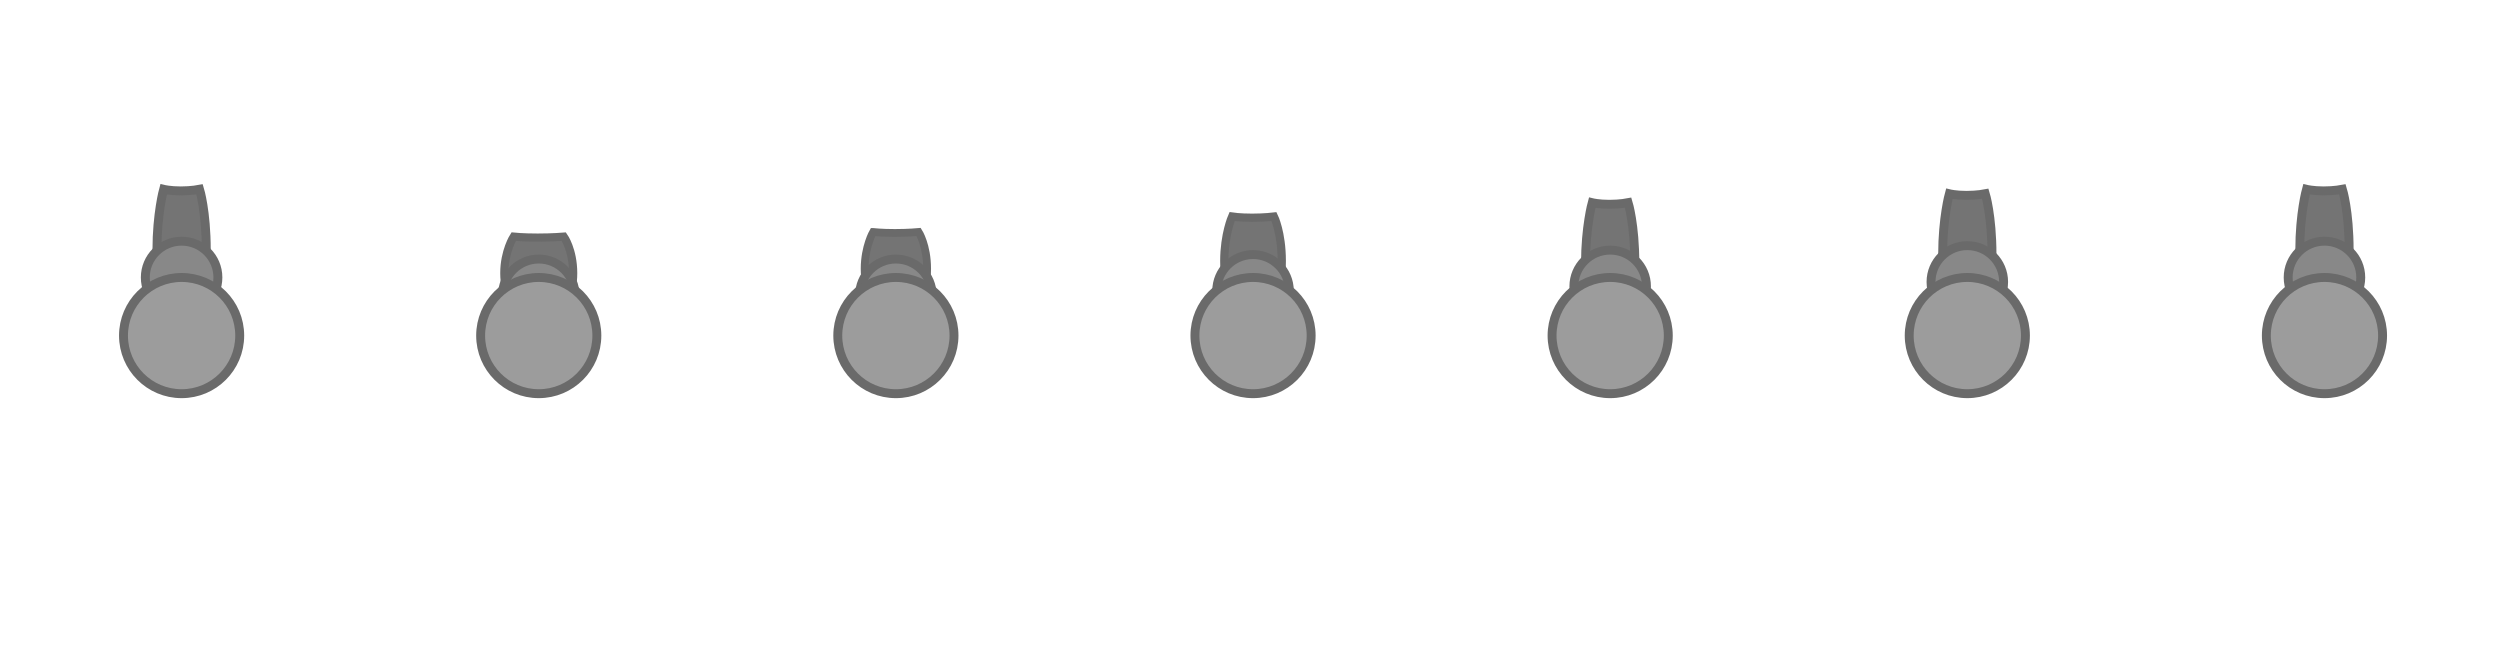
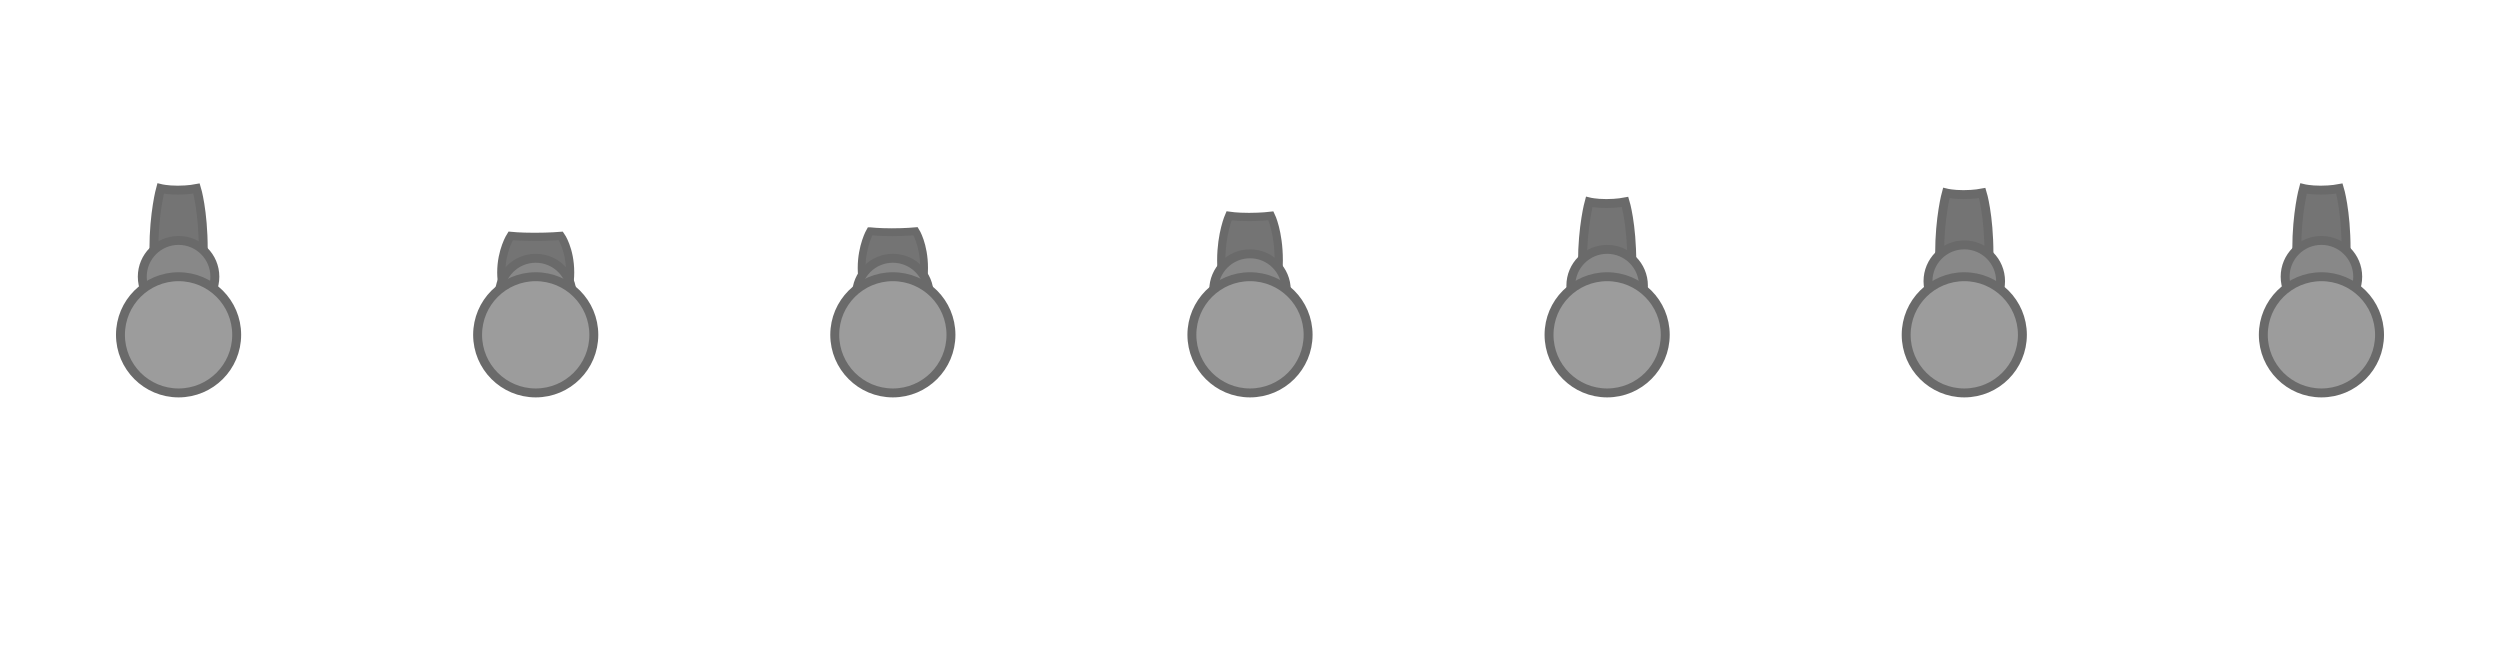
<svg xmlns="http://www.w3.org/2000/svg" width="1120" height="300" viewBox="0 0 1120 300" id="svg4188" version="1.1">
  <defs id="defs4190">
    <clipPath clipPathUnits="userSpaceOnUse" id="clipPath4773">
      <path style="display:inline;fill:#104588;fill-opacity:0.46;fill-rule:nonzero;stroke:none;stroke-width:5.271;stroke-miterlimit:4;stroke-dasharray:none;stroke-opacity:1" d="m 116.831,0.877 c 57.162,35.842 38.343,112.927 13.422,128.023 -43.459,26.327 -42.154,14.48 -110.161,0.763 0,0 -11.414,-12.454 14.636,-4.959 C 124.23,150.458 148.985,65.22 116.831,0.877 Z" id="path4775" clip-path="none" />
    </clipPath>
  </defs>
  <g id="layer2" transform="translate(0,-300)" style="display:none">
    <rect style="fill:#4c4c4c;fill-opacity:0.5;fill-rule:nonzero;stroke:none;stroke-width:5.112;stroke-miterlimit:4;stroke-dasharray:none;stroke-opacity:1" id="rect5317" width="160" height="300" x="0" y="300" />
    <rect y="300" x="160" height="300" width="160" id="rect6150" style="fill:#4c4c4c;fill-opacity:0.5;fill-rule:nonzero;stroke:none;stroke-width:5.112;stroke-miterlimit:4;stroke-dasharray:none;stroke-opacity:1" />
    <rect style="fill:#4c4c4c;fill-opacity:0.5;fill-rule:nonzero;stroke:none;stroke-width:5.112;stroke-miterlimit:4;stroke-dasharray:none;stroke-opacity:1" id="rect6152" width="160" height="300" x="320" y="300" />
    <rect y="300" x="480" height="300" width="160" id="rect6154" style="fill:#4c4c4c;fill-opacity:0.5;fill-rule:nonzero;stroke:none;stroke-width:5.112;stroke-miterlimit:4;stroke-dasharray:none;stroke-opacity:1" />
    <rect style="fill:#4c4c4c;fill-opacity:0.5;fill-rule:nonzero;stroke:none;stroke-width:5.112;stroke-miterlimit:4;stroke-dasharray:none;stroke-opacity:1" id="rect6156" width="160" height="300" x="640" y="300" />
    <rect y="300" x="960" height="300" width="160" id="rect6300" style="fill:#4c4c4c;fill-opacity:0.5;fill-rule:nonzero;stroke:none;stroke-width:5.112;stroke-miterlimit:4;stroke-dasharray:none;stroke-opacity:1" />
    <rect y="300" x="800" height="300" width="160" id="rect6322" style="fill:#4c4c4c;fill-opacity:0.5;fill-rule:nonzero;stroke:none;stroke-width:5.112;stroke-miterlimit:4;stroke-dasharray:none;stroke-opacity:1" />
  </g>
  <g id="layer3" style="display:none">
    <g transform="translate(1.049103,70.64725)" style="display:inline" id="g6061">
      <path mask="none" id="path4978" d="m 293.661,306.784 -43.75,18.123 -18.121,43.748 11.936,9.276 -11.936,9.343 18.121,43.75 43.75,18.121 9.275,-13.936 9.342,13.936 43.75,-18.121 18.121,-43.75 -13.936,-9.343 13.936,-9.276 -18.121,-43.748 -43.75,-18.123 -9.342,11.936 z" style="display:inline;fill:#881210;fill-opacity:1;fill-rule:nonzero;stroke:#991313;stroke-width:4;stroke-miterlimit:4;stroke-dasharray:none;stroke-opacity:1" transform="translate(-222.9699,-297.9647)" />
      <circle r="62.709" cy="377.317" cx="301.921" id="circle4964" style="display:inline;fill:#760e0e;fill-opacity:1;fill-rule:nonzero;stroke:none;stroke-width:3.5;stroke-miterlimit:4;stroke-dasharray:none;stroke-opacity:1" transform="translate(-222.9699,-297.9647)" />
      <path style="display:inline;fill:#e62d2a;fill-opacity:1;fill-rule:nonzero;stroke:#991313;stroke-width:4;stroke-miterlimit:4;stroke-dasharray:none;stroke-opacity:1" d="m 293.661,306.784 -43.75,18.123 -18.121,43.748 61.871,0 0,-61.871 z m 18.617,0 0,61.871 61.871,0 -18.121,-43.748 -43.75,-18.123 z m -80.488,80.49 18.121,43.75 43.75,18.121 0,-61.871 -61.871,0 z m 80.488,0 0,61.871 43.75,-18.121 18.121,-43.75 -61.871,0 z" id="path4966" mask="none" transform="translate(-222.9699,-297.9647)" />
      <path clip-path="url(#clipPath4773)" mask="none" id="path5856" d="m 70.691,-2.833 -43.75,18.123 -18.121,43.748 61.871,0 0,-61.871 z m 18.617,0 0,61.871 61.871,0 L 133.059,15.29 89.309,-2.833 Z M 8.82,77.657 26.941,121.407 l 43.75,18.121 0,-61.871 -61.871,0 z m 80.488,0 0,61.871 43.75,-18.121 18.121,-43.75 -61.871,0 z" style="display:inline;fill:#760e0e;fill-opacity:0.415;fill-rule:nonzero;stroke:none;stroke-width:4;stroke-miterlimit:4;stroke-dasharray:none;stroke-opacity:1" transform="translate(0,11.65222)" />
      <path mask="none" id="path4519" d="m 70.691,8.819 -43.75,18.123 -18.121,43.748 61.871,0 0,-61.871 z m 18.617,0 0,61.871 61.871,0 -18.121,-43.748 -43.75,-18.123 z m -80.488,80.49 18.121,43.75 43.75,18.121 0,-61.871 -61.871,0 z m 80.488,0 0,61.871 43.75,-18.121 18.121,-43.75 -61.871,0 z" style="display:inline;fill:none;fill-opacity:1;fill-rule:nonzero;stroke:#991313;stroke-width:4;stroke-miterlimit:4;stroke-dasharray:none;stroke-opacity:1" />
      <circle style="display:inline;fill:#e62d2a;fill-opacity:1;fill-rule:nonzero;stroke:#991313;stroke-width:5.325;stroke-miterlimit:4;stroke-dasharray:none;stroke-opacity:1" id="circle4968" cx="303.279" cy="377.656" r="34.656" transform="translate(-222.9699,-297.9647)" />
    </g>
    <g id="g6161" style="display:inline" transform="translate(161.0491,70.64725)">
      <path transform="translate(-222.9699,-297.9647)" style="display:inline;fill:#881210;fill-opacity:1;fill-rule:nonzero;stroke:#991313;stroke-width:4;stroke-miterlimit:4;stroke-dasharray:none;stroke-opacity:1" d="m 293.661,306.784 -43.75,18.123 -18.121,43.748 11.936,9.276 -11.936,9.343 18.121,43.75 43.75,18.121 9.275,-13.936 9.342,13.936 43.75,-18.121 18.121,-43.75 -13.936,-9.343 13.936,-9.276 -18.121,-43.748 -43.75,-18.123 -9.342,11.936 z" id="path6163" mask="none" />
      <circle transform="translate(-222.9699,-297.9647)" style="display:inline;fill:#760e0e;fill-opacity:1;fill-rule:nonzero;stroke:none;stroke-width:3.5;stroke-miterlimit:4;stroke-dasharray:none;stroke-opacity:1" id="circle6165" cx="301.921" cy="377.317" r="62.709" />
      <path transform="translate(-222.9699,-297.9647)" mask="none" id="path6167" d="m 293.661,306.784 -43.75,18.123 -18.121,43.748 61.871,0 0,-61.871 z m 18.617,0 0,61.871 61.871,0 -18.121,-43.748 -43.75,-18.123 z m -80.488,80.49 18.121,43.75 43.75,18.121 0,-61.871 -61.871,0 z m 80.488,0 0,61.871 43.75,-18.121 18.121,-43.75 -61.871,0 z" style="display:inline;fill:#e62d2a;fill-opacity:1;fill-rule:nonzero;stroke:#991313;stroke-width:4;stroke-miterlimit:4;stroke-dasharray:none;stroke-opacity:1" />
      <path transform="translate(0,11.65222)" style="display:inline;fill:#760e0e;fill-opacity:0.415;fill-rule:nonzero;stroke:none;stroke-width:4;stroke-miterlimit:4;stroke-dasharray:none;stroke-opacity:1" d="m 70.691,-2.833 -43.75,18.123 -18.121,43.748 61.871,0 0,-61.871 z m 18.617,0 0,61.871 61.871,0 L 133.059,15.29 89.309,-2.833 Z M 8.82,77.657 26.941,121.407 l 43.75,18.121 0,-61.871 -61.871,0 z m 80.488,0 0,61.871 43.75,-18.121 18.121,-43.75 -61.871,0 z" id="path6169" mask="none" clip-path="url(#clipPath4773)" />
      <path style="display:inline;fill:none;fill-opacity:1;fill-rule:nonzero;stroke:#991313;stroke-width:4;stroke-miterlimit:4;stroke-dasharray:none;stroke-opacity:1" d="m 70.691,8.819 -43.75,18.123 -18.121,43.748 61.871,0 0,-61.871 z m 18.617,0 0,61.871 61.871,0 -18.121,-43.748 -43.75,-18.123 z m -80.488,80.49 18.121,43.75 43.75,18.121 0,-61.871 -61.871,0 z m 80.488,0 0,61.871 43.75,-18.121 18.121,-43.75 -61.871,0 z" id="path6171" mask="none" />
      <circle transform="translate(-222.9699,-297.9647)" r="34.656" cy="377.656" cx="303.279" id="circle6173" style="display:inline;fill:#e62d2a;fill-opacity:1;fill-rule:nonzero;stroke:#991313;stroke-width:5.325;stroke-miterlimit:4;stroke-dasharray:none;stroke-opacity:1" />
    </g>
    <g transform="translate(481.0491,70.64725)" style="display:inline" id="g6175">
      <path mask="none" id="path6177" d="m 293.661,306.784 -43.75,18.123 -18.121,43.748 11.936,9.276 -11.936,9.343 18.121,43.75 43.75,18.121 9.275,-13.936 9.342,13.936 43.75,-18.121 18.121,-43.75 -13.936,-9.343 13.936,-9.276 -18.121,-43.748 -43.75,-18.123 -9.342,11.936 z" style="display:inline;fill:#881210;fill-opacity:1;fill-rule:nonzero;stroke:#991313;stroke-width:4;stroke-miterlimit:4;stroke-dasharray:none;stroke-opacity:1" transform="translate(-222.9699,-297.9647)" />
      <circle r="62.709" cy="377.317" cx="301.921" id="circle6179" style="display:inline;fill:#760e0e;fill-opacity:1;fill-rule:nonzero;stroke:none;stroke-width:3.5;stroke-miterlimit:4;stroke-dasharray:none;stroke-opacity:1" transform="translate(-222.9699,-297.9647)" />
      <path style="display:inline;fill:#e62d2a;fill-opacity:1;fill-rule:nonzero;stroke:#991313;stroke-width:4;stroke-miterlimit:4;stroke-dasharray:none;stroke-opacity:1" d="m 293.661,306.784 -43.75,18.123 -18.121,43.748 61.871,0 0,-61.871 z m 18.617,0 0,61.871 61.871,0 -18.121,-43.748 -43.75,-18.123 z m -80.488,80.49 18.121,43.75 43.75,18.121 0,-61.871 -61.871,0 z m 80.488,0 0,61.871 43.75,-18.121 18.121,-43.75 -61.871,0 z" id="path6181" mask="none" transform="translate(-222.9699,-297.9647)" />
      <path clip-path="url(#clipPath4773)" mask="none" id="path6183" d="m 70.691,-2.833 -43.75,18.123 -18.121,43.748 61.871,0 0,-61.871 z m 18.617,0 0,61.871 61.871,0 L 133.059,15.29 89.309,-2.833 Z M 8.82,77.657 26.941,121.407 l 43.75,18.121 0,-61.871 -61.871,0 z m 80.488,0 0,61.871 43.75,-18.121 18.121,-43.75 -61.871,0 z" style="display:inline;fill:#760e0e;fill-opacity:0.415;fill-rule:nonzero;stroke:none;stroke-width:4;stroke-miterlimit:4;stroke-dasharray:none;stroke-opacity:1" transform="translate(0,11.65222)" />
      <path mask="none" id="path6185" d="m 70.691,8.819 -43.75,18.123 -18.121,43.748 61.871,0 0,-61.871 z m 18.617,0 0,61.871 61.871,0 -18.121,-43.748 -43.75,-18.123 z m -80.488,80.49 18.121,43.75 43.75,18.121 0,-61.871 -61.871,0 z m 80.488,0 0,61.871 43.75,-18.121 18.121,-43.75 -61.871,0 z" style="display:inline;fill:none;fill-opacity:1;fill-rule:nonzero;stroke:#991313;stroke-width:4;stroke-miterlimit:4;stroke-dasharray:none;stroke-opacity:1" />
      <circle style="display:inline;fill:#e62d2a;fill-opacity:1;fill-rule:nonzero;stroke:#991313;stroke-width:5.325;stroke-miterlimit:4;stroke-dasharray:none;stroke-opacity:1" id="circle6187" cx="303.279" cy="377.656" r="34.656" transform="translate(-222.9699,-297.9647)" />
    </g>
    <g id="g6189" style="display:inline" transform="translate(641.0491,70.64725)">
      <path transform="translate(-222.9699,-297.9647)" style="display:inline;fill:#881210;fill-opacity:1;fill-rule:nonzero;stroke:#991313;stroke-width:4;stroke-miterlimit:4;stroke-dasharray:none;stroke-opacity:1" d="m 293.661,306.784 -43.75,18.123 -18.121,43.748 11.936,9.276 -11.936,9.343 18.121,43.75 43.75,18.121 9.275,-13.936 9.342,13.936 43.75,-18.121 18.121,-43.75 -13.936,-9.343 13.936,-9.276 -18.121,-43.748 -43.75,-18.123 -9.342,11.936 z" id="path6191" mask="none" />
      <circle transform="translate(-222.9699,-297.9647)" style="display:inline;fill:#760e0e;fill-opacity:1;fill-rule:nonzero;stroke:none;stroke-width:3.5;stroke-miterlimit:4;stroke-dasharray:none;stroke-opacity:1" id="circle6193" cx="301.921" cy="377.317" r="62.709" />
      <path transform="translate(-222.9699,-297.9647)" mask="none" id="path6195" d="m 293.661,306.784 -43.75,18.123 -18.121,43.748 61.871,0 0,-61.871 z m 18.617,0 0,61.871 61.871,0 -18.121,-43.748 -43.75,-18.123 z m -80.488,80.49 18.121,43.75 43.75,18.121 0,-61.871 -61.871,0 z m 80.488,0 0,61.871 43.75,-18.121 18.121,-43.75 -61.871,0 z" style="display:inline;fill:#e62d2a;fill-opacity:1;fill-rule:nonzero;stroke:#991313;stroke-width:4;stroke-miterlimit:4;stroke-dasharray:none;stroke-opacity:1" />
      <path transform="translate(0,11.65222)" style="display:inline;fill:#760e0e;fill-opacity:0.415;fill-rule:nonzero;stroke:none;stroke-width:4;stroke-miterlimit:4;stroke-dasharray:none;stroke-opacity:1" d="m 70.691,-2.833 -43.75,18.123 -18.121,43.748 61.871,0 0,-61.871 z m 18.617,0 0,61.871 61.871,0 L 133.059,15.29 89.309,-2.833 Z M 8.82,77.657 26.941,121.407 l 43.75,18.121 0,-61.871 -61.871,0 z m 80.488,0 0,61.871 43.75,-18.121 18.121,-43.75 -61.871,0 z" id="path6197" mask="none" clip-path="url(#clipPath4773)" />
      <path style="display:inline;fill:none;fill-opacity:1;fill-rule:nonzero;stroke:#991313;stroke-width:4;stroke-miterlimit:4;stroke-dasharray:none;stroke-opacity:1" d="m 70.691,8.819 -43.75,18.123 -18.121,43.748 61.871,0 0,-61.871 z m 18.617,0 0,61.871 61.871,0 -18.121,-43.748 -43.75,-18.123 z m -80.488,80.49 18.121,43.75 43.75,18.121 0,-61.871 -61.871,0 z m 80.488,0 0,61.871 43.75,-18.121 18.121,-43.75 -61.871,0 z" id="path6199" mask="none" />
      <circle transform="translate(-222.9699,-297.9647)" r="34.656" cy="377.656" cx="303.279" id="circle6201" style="display:inline;fill:#e62d2a;fill-opacity:1;fill-rule:nonzero;stroke:#991313;stroke-width:5.325;stroke-miterlimit:4;stroke-dasharray:none;stroke-opacity:1" />
    </g>
    <g transform="translate(801.0491,70.64725)" style="display:inline" id="g6203">
      <path mask="none" id="path6205" d="m 293.661,306.784 -43.75,18.123 -18.121,43.748 11.936,9.276 -11.936,9.343 18.121,43.75 43.75,18.121 9.275,-13.936 9.342,13.936 43.75,-18.121 18.121,-43.75 -13.936,-9.343 13.936,-9.276 -18.121,-43.748 -43.75,-18.123 -9.342,11.936 z" style="display:inline;fill:#881210;fill-opacity:1;fill-rule:nonzero;stroke:#991313;stroke-width:4;stroke-miterlimit:4;stroke-dasharray:none;stroke-opacity:1" transform="translate(-222.9699,-297.9647)" />
      <circle r="62.709" cy="377.317" cx="301.921" id="circle6207" style="display:inline;fill:#760e0e;fill-opacity:1;fill-rule:nonzero;stroke:none;stroke-width:3.5;stroke-miterlimit:4;stroke-dasharray:none;stroke-opacity:1" transform="translate(-222.9699,-297.9647)" />
      <path style="display:inline;fill:#e62d2a;fill-opacity:1;fill-rule:nonzero;stroke:#991313;stroke-width:4;stroke-miterlimit:4;stroke-dasharray:none;stroke-opacity:1" d="m 293.661,306.784 -43.75,18.123 -18.121,43.748 61.871,0 0,-61.871 z m 18.617,0 0,61.871 61.871,0 -18.121,-43.748 -43.75,-18.123 z m -80.488,80.49 18.121,43.75 43.75,18.121 0,-61.871 -61.871,0 z m 80.488,0 0,61.871 43.75,-18.121 18.121,-43.75 -61.871,0 z" id="path6209" mask="none" transform="translate(-222.9699,-297.9647)" />
      <path clip-path="url(#clipPath4773)" mask="none" id="path6211" d="m 70.691,-2.833 -43.75,18.123 -18.121,43.748 61.871,0 0,-61.871 z m 18.617,0 0,61.871 61.871,0 L 133.059,15.29 89.309,-2.833 Z M 8.82,77.657 26.941,121.407 l 43.75,18.121 0,-61.871 -61.871,0 z m 80.488,0 0,61.871 43.75,-18.121 18.121,-43.75 -61.871,0 z" style="display:inline;fill:#760e0e;fill-opacity:0.415;fill-rule:nonzero;stroke:none;stroke-width:4;stroke-miterlimit:4;stroke-dasharray:none;stroke-opacity:1" transform="translate(0,11.65222)" />
      <path mask="none" id="path6213" d="m 70.691,8.819 -43.75,18.123 -18.121,43.748 61.871,0 0,-61.871 z m 18.617,0 0,61.871 61.871,0 -18.121,-43.748 -43.75,-18.123 z m -80.488,80.49 18.121,43.75 43.75,18.121 0,-61.871 -61.871,0 z m 80.488,0 0,61.871 43.75,-18.121 18.121,-43.75 -61.871,0 z" style="display:inline;fill:none;fill-opacity:1;fill-rule:nonzero;stroke:#991313;stroke-width:4;stroke-miterlimit:4;stroke-dasharray:none;stroke-opacity:1" />
      <circle style="display:inline;fill:#e62d2a;fill-opacity:1;fill-rule:nonzero;stroke:#991313;stroke-width:5.325;stroke-miterlimit:4;stroke-dasharray:none;stroke-opacity:1" id="circle6215" cx="303.279" cy="377.656" r="34.656" transform="translate(-222.9699,-297.9647)" />
    </g>
    <g transform="translate(321.0491,70.64725)" style="display:inline" id="g6253">
      <path mask="none" id="path6255" d="m 293.661,306.784 -43.75,18.123 -18.121,43.748 11.936,9.276 -11.936,9.343 18.121,43.75 43.75,18.121 9.275,-13.936 9.342,13.936 43.75,-18.121 18.121,-43.75 -13.936,-9.343 13.936,-9.276 -18.121,-43.748 -43.75,-18.123 -9.342,11.936 z" style="display:inline;fill:#881210;fill-opacity:1;fill-rule:nonzero;stroke:#991313;stroke-width:4;stroke-miterlimit:4;stroke-dasharray:none;stroke-opacity:1" transform="translate(-222.9699,-297.9647)" />
      <circle r="62.709" cy="377.317" cx="301.921" id="circle6257" style="display:inline;fill:#760e0e;fill-opacity:1;fill-rule:nonzero;stroke:none;stroke-width:3.5;stroke-miterlimit:4;stroke-dasharray:none;stroke-opacity:1" transform="translate(-222.9699,-297.9647)" />
      <path style="display:inline;fill:#e62d2a;fill-opacity:1;fill-rule:nonzero;stroke:#991313;stroke-width:4;stroke-miterlimit:4;stroke-dasharray:none;stroke-opacity:1" d="m 293.661,306.784 -43.75,18.123 -18.121,43.748 61.871,0 0,-61.871 z m 18.617,0 0,61.871 61.871,0 -18.121,-43.748 -43.75,-18.123 z m -80.488,80.49 18.121,43.75 43.75,18.121 0,-61.871 -61.871,0 z m 80.488,0 0,61.871 43.75,-18.121 18.121,-43.75 -61.871,0 z" id="path6259" mask="none" transform="translate(-222.9699,-297.9647)" />
      <path clip-path="url(#clipPath4773)" mask="none" id="path6261" d="m 70.691,-2.833 -43.75,18.123 -18.121,43.748 61.871,0 0,-61.871 z m 18.617,0 0,61.871 61.871,0 L 133.059,15.29 89.309,-2.833 Z M 8.82,77.657 26.941,121.407 l 43.75,18.121 0,-61.871 -61.871,0 z m 80.488,0 0,61.871 43.75,-18.121 18.121,-43.75 -61.871,0 z" style="display:inline;fill:#760e0e;fill-opacity:0.415;fill-rule:nonzero;stroke:none;stroke-width:4;stroke-miterlimit:4;stroke-dasharray:none;stroke-opacity:1" transform="translate(0,11.65222)" />
      <path mask="none" id="path6263" d="m 70.691,8.819 -43.75,18.123 -18.121,43.748 61.871,0 0,-61.871 z m 18.617,0 0,61.871 61.871,0 -18.121,-43.748 -43.75,-18.123 z m -80.488,80.49 18.121,43.75 43.75,18.121 0,-61.871 -61.871,0 z m 80.488,0 0,61.871 43.75,-18.121 18.121,-43.75 -61.871,0 z" style="display:inline;fill:none;fill-opacity:1;fill-rule:nonzero;stroke:#991313;stroke-width:4;stroke-miterlimit:4;stroke-dasharray:none;stroke-opacity:1" />
      <circle style="display:inline;fill:#e62d2a;fill-opacity:1;fill-rule:nonzero;stroke:#991313;stroke-width:5.325;stroke-miterlimit:4;stroke-dasharray:none;stroke-opacity:1" id="circle6265" cx="303.279" cy="377.656" r="34.656" transform="translate(-222.9699,-297.9647)" />
    </g>
    <g id="g6302" style="display:inline" transform="translate(961.0491,70.64725)">
      <path transform="translate(-222.9699,-297.9647)" style="display:inline;fill:#881210;fill-opacity:1;fill-rule:nonzero;stroke:#991313;stroke-width:4;stroke-miterlimit:4;stroke-dasharray:none;stroke-opacity:1" d="m 293.661,306.784 -43.75,18.123 -18.121,43.748 11.936,9.276 -11.936,9.343 18.121,43.75 43.75,18.121 9.275,-13.936 9.342,13.936 43.75,-18.121 18.121,-43.75 -13.936,-9.343 13.936,-9.276 -18.121,-43.748 -43.75,-18.123 -9.342,11.936 z" id="path6304" mask="none" />
      <circle transform="translate(-222.9699,-297.9647)" style="display:inline;fill:#760e0e;fill-opacity:1;fill-rule:nonzero;stroke:none;stroke-width:3.5;stroke-miterlimit:4;stroke-dasharray:none;stroke-opacity:1" id="circle6306" cx="301.921" cy="377.317" r="62.709" />
      <path transform="translate(-222.9699,-297.9647)" mask="none" id="path6308" d="m 293.661,306.784 -43.75,18.123 -18.121,43.748 61.871,0 0,-61.871 z m 18.617,0 0,61.871 61.871,0 -18.121,-43.748 -43.75,-18.123 z m -80.488,80.49 18.121,43.75 43.75,18.121 0,-61.871 -61.871,0 z m 80.488,0 0,61.871 43.75,-18.121 18.121,-43.75 -61.871,0 z" style="display:inline;fill:#e62d2a;fill-opacity:1;fill-rule:nonzero;stroke:#991313;stroke-width:4;stroke-miterlimit:4;stroke-dasharray:none;stroke-opacity:1" />
      <path transform="translate(0,11.65222)" style="display:inline;fill:#760e0e;fill-opacity:0.415;fill-rule:nonzero;stroke:none;stroke-width:4;stroke-miterlimit:4;stroke-dasharray:none;stroke-opacity:1" d="m 70.691,-2.833 -43.75,18.123 -18.121,43.748 61.871,0 0,-61.871 z m 18.617,0 0,61.871 61.871,0 L 133.059,15.29 89.309,-2.833 Z M 8.82,77.657 26.941,121.407 l 43.75,18.121 0,-61.871 -61.871,0 z m 80.488,0 0,61.871 43.75,-18.121 18.121,-43.75 -61.871,0 z" id="path6310" mask="none" clip-path="url(#clipPath4773)" />
      <path style="display:inline;fill:none;fill-opacity:1;fill-rule:nonzero;stroke:#991313;stroke-width:4;stroke-miterlimit:4;stroke-dasharray:none;stroke-opacity:1" d="m 70.691,8.819 -43.75,18.123 -18.121,43.748 61.871,0 0,-61.871 z m 18.617,0 0,61.871 61.871,0 -18.121,-43.748 -43.75,-18.123 z m -80.488,80.49 18.121,43.75 43.75,18.121 0,-61.871 -61.871,0 z m 80.488,0 0,61.871 43.75,-18.121 18.121,-43.75 -61.871,0 z" id="path6312" mask="none" />
      <circle transform="translate(-222.9699,-297.9647)" r="34.656" cy="377.656" cx="303.279" id="circle6314" style="display:inline;fill:#e62d2a;fill-opacity:1;fill-rule:nonzero;stroke:#991313;stroke-width:5.325;stroke-miterlimit:4;stroke-dasharray:none;stroke-opacity:1" />
    </g>
  </g>
  <g id="layer1" transform="translate(0,-752.3622)">
-     <path style="display:inline;fill:#747474;fill-opacity:1;fill-rule:nonzero;stroke:#6a6a6a;stroke-width:3.691;stroke-miterlimit:4;stroke-dasharray:none;stroke-opacity:1" d="m 551.976,849.386 c 0,0 3.358,0.522 8.966,0.522 5.608,0 9.799,-0.522 9.799,-0.522 0,0 3.496,7.148 3.496,19.898 0,12.75 -3.496,14.054 -3.496,14.054 l -18.765,0 c 0,0 -3.496,-2.086 -3.496,-14.054 0,-11.967 3.496,-19.898 3.496,-19.898 z" id="path6289" />
-     <path style="display:inline;fill:#747474;fill-opacity:1;fill-rule:nonzero;stroke:#6a6a6a;stroke-width:4;stroke-miterlimit:4;stroke-dasharray:none;stroke-opacity:1" d="m 873.308,839.174 c 0,0 2.882,0.714 7.693,0.714 4.812,0 8.408,-0.714 8.408,-0.714 0,0 3,9.785 3,27.238 0,17.453 -3,19.238 -3,19.238 l -16.101,0 c 0,0 -3,-2.856 -3,-19.238 0,-16.382 3,-27.238 3,-27.238 z" id="path6283" />
-     <path style="display:inline;fill:#747474;fill-opacity:1;fill-rule:nonzero;stroke:#6a6a6a;stroke-width:4;stroke-miterlimit:4;stroke-dasharray:none;stroke-opacity:1" d="m 73.308,837.174 c 0,0 2.882,0.714 7.693,0.714 4.812,0 8.408,-0.714 8.408,-0.714 0,0 3,9.785 3,27.238 0,17.453 -3,19.238 -3,19.238 l -16.101,0 c 0,0 -3,-2.856 -3,-19.238 0,-16.382 3,-27.238 3,-27.238 z" id="rect4179" />
-     <circle style="display:inline;fill:#888888;fill-opacity:1;fill-rule:nonzero;stroke:#6a6a6a;stroke-width:4;stroke-miterlimit:4;stroke-dasharray:none;stroke-opacity:1" id="circle4181" cx="81.359" cy="876.667" r="16.256" />
-     <circle r="26.033" cy="902.701" cx="81.359" id="circle4174" style="display:inline;fill:#9c9c9c;fill-opacity:1;fill-rule:nonzero;stroke:#6a6a6a;stroke-width:4;stroke-miterlimit:4;stroke-dasharray:none;stroke-opacity:1" />
-     <circle r="16.256" cy="882.667" cx="561.359" id="circle6229" style="display:inline;fill:#888888;fill-opacity:1;fill-rule:nonzero;stroke:#6a6a6a;stroke-width:4;stroke-miterlimit:4;stroke-dasharray:none;stroke-opacity:1" />
-     <circle style="display:inline;fill:#9c9c9c;fill-opacity:1;fill-rule:nonzero;stroke:#6a6a6a;stroke-width:4;stroke-miterlimit:4;stroke-dasharray:none;stroke-opacity:1" id="circle6231" cx="561.359" cy="902.701" r="26.033" />
-     <path id="path6281" d="m 713.308,843.174 c 0,0 2.882,0.714 7.693,0.714 4.812,0 8.408,-0.714 8.408,-0.714 0,0 3,9.785 3,27.238 0,17.453 -3,19.238 -3,19.238 l -16.101,0 c 0,0 -3,-2.856 -3,-19.238 0,-16.382 3,-27.238 3,-27.238 z" style="display:inline;fill:#747474;fill-opacity:1;fill-rule:nonzero;stroke:#6a6a6a;stroke-width:4;stroke-miterlimit:4;stroke-dasharray:none;stroke-opacity:1" />
-     <circle style="display:inline;fill:#888888;fill-opacity:1;fill-rule:nonzero;stroke:#6a6a6a;stroke-width:4;stroke-miterlimit:4;stroke-dasharray:none;stroke-opacity:1" id="circle6233" cx="721.359" cy="880.667" r="16.256" />
-     <circle r="26.033" cy="902.701" cx="721.359" id="circle6235" style="display:inline;fill:#9c9c9c;fill-opacity:1;fill-rule:nonzero;stroke:#6a6a6a;stroke-width:4;stroke-miterlimit:4;stroke-dasharray:none;stroke-opacity:1" />
-     <path style="display:inline;fill:#747474;fill-opacity:1;fill-rule:nonzero;stroke:#6a6a6a;stroke-width:3.664;stroke-miterlimit:4;stroke-dasharray:none;stroke-opacity:1" d="m 230.122,858.381 c 0,0 4.022,0.429 10.738,0.429 6.716,0 11.735,-0.429 11.735,-0.429 0,0 4.187,5.881 4.187,16.371 0,10.49 -4.187,11.563 -4.187,11.563 l -22.473,0 c 0,0 -4.187,-1.717 -4.187,-11.563 0,-9.846 4.187,-16.371 4.187,-16.371 z" id="path6247" />
-     <circle style="display:inline;fill:#888888;fill-opacity:1;fill-rule:nonzero;stroke:#6a6a6a;stroke-width:4;stroke-miterlimit:4;stroke-dasharray:none;stroke-opacity:1" id="circle6249" cx="241.359" cy="884.667" r="16.256" />
-     <circle r="26.033" cy="902.701" cx="241.359" id="circle6251" style="display:inline;fill:#9c9c9c;fill-opacity:1;fill-rule:nonzero;stroke:#6a6a6a;stroke-width:4;stroke-miterlimit:4;stroke-dasharray:none;stroke-opacity:1" />
-     <path id="path6287" d="m 391.167,856.298 c 0,0 3.648,0.432 9.739,0.432 6.091,0 10.643,-0.432 10.643,-0.432 0,0 3.798,5.916 3.798,16.468 0,10.552 -3.798,11.631 -3.798,11.631 l -20.383,0 c 0,0 -3.798,-1.727 -3.798,-11.631 0,-9.905 3.798,-16.468 3.798,-16.468 z" style="display:inline;fill:#747474;fill-opacity:1;fill-rule:nonzero;stroke:#6a6a6a;stroke-width:3.499;stroke-miterlimit:4;stroke-dasharray:none;stroke-opacity:1" />
-     <circle r="16.256" cy="884.667" cx="401.359" id="circle6269" style="display:inline;fill:#888888;fill-opacity:1;fill-rule:nonzero;stroke:#6a6a6a;stroke-width:4;stroke-miterlimit:4;stroke-dasharray:none;stroke-opacity:1" />
-     <circle style="display:inline;fill:#9c9c9c;fill-opacity:1;fill-rule:nonzero;stroke:#6a6a6a;stroke-width:4;stroke-miterlimit:4;stroke-dasharray:none;stroke-opacity:1" id="circle6271" cx="401.359" cy="902.701" r="26.033" />
-     <circle r="16.256" cy="126.305" cx="881.359" id="circle6220" style="display:inline;fill:#888888;fill-opacity:1;fill-rule:nonzero;stroke:#6a6a6a;stroke-width:4;stroke-miterlimit:4;stroke-dasharray:none;stroke-opacity:1" transform="translate(0,752.3622)" />
-     <circle style="display:inline;fill:#9c9c9c;fill-opacity:1;fill-rule:nonzero;stroke:#6a6a6a;stroke-width:4;stroke-miterlimit:4;stroke-dasharray:none;stroke-opacity:1" id="circle6222" cx="881.359" cy="150.338" r="26.033" transform="translate(0,752.3622)" />
-     <path id="path6316" d="m 1033.308,837.174 c 0,0 2.882,0.714 7.693,0.714 4.812,0 8.408,-0.714 8.408,-0.714 0,0 3,9.785 3,27.238 0,17.453 -3,19.238 -3,19.238 l -16.101,0 c 0,0 -3,-2.856 -3,-19.238 0,-16.382 3,-27.238 3,-27.238 z" style="display:inline;fill:#747474;fill-opacity:1;fill-rule:nonzero;stroke:#6a6a6a;stroke-width:4;stroke-miterlimit:4;stroke-dasharray:none;stroke-opacity:1" />
-     <circle r="16.256" cy="876.667" cx="1041.359" id="circle6318" style="display:inline;fill:#888888;fill-opacity:1;fill-rule:nonzero;stroke:#6a6a6a;stroke-width:4;stroke-miterlimit:4;stroke-dasharray:none;stroke-opacity:1" />
-     <circle style="display:inline;fill:#9c9c9c;fill-opacity:1;fill-rule:nonzero;stroke:#6a6a6a;stroke-width:4;stroke-miterlimit:4;stroke-dasharray:none;stroke-opacity:1" id="circle6320" cx="1041.359" cy="902.701" r="26.033" />
+     <path style="display:inline;fill:#747474;fill-opacity:1;fill-rule:nonzero;stroke:#6a6a6a;stroke-width:3.691;stroke-miterlimit:4;stroke-dasharray:none;stroke-opacity:1" d="m 550.618,849.048 c 0,0 3.358,0.522 8.966,0.522 5.608,0 9.799,-0.522 9.799,-0.522 0,0 3.496,7.148 3.496,19.898 0,12.75 -3.496,14.054 -3.496,14.054 l -18.765,0 c 0,0 -3.496,-2.086 -3.496,-14.054 0,-11.967 3.496,-19.898 3.496,-19.898 z" id="path6289" />
+     <path style="display:inline;fill:#747474;fill-opacity:1;fill-rule:nonzero;stroke:#6a6a6a;stroke-width:4;stroke-miterlimit:4;stroke-dasharray:none;stroke-opacity:1" d="m 871.949,838.835 c 0,0 2.882,0.714 7.693,0.714 4.812,0 8.408,-0.714 8.408,-0.714 0,0 3,9.785 3,27.238 0,17.453 -3,19.238 -3,19.238 l -16.101,0 c 0,0 -3,-2.856 -3,-19.238 0,-16.382 3,-27.238 3,-27.238 z" id="path6283" />
+     <path style="display:inline;fill:#747474;fill-opacity:1;fill-rule:nonzero;stroke:#6a6a6a;stroke-width:4;stroke-miterlimit:4;stroke-dasharray:none;stroke-opacity:1" d="m 71.949,836.835 c 0,0 2.882,0.714 7.693,0.714 4.812,0 8.408,-0.714 8.408,-0.714 0,0 3,9.785 3,27.238 0,17.453 -3,19.238 -3,19.238 l -16.101,0 c 0,0 -3,-2.856 -3,-19.238 0,-16.382 3,-27.238 3,-27.238 z" id="rect4179" />
+     <circle style="display:inline;fill:#888888;fill-opacity:1;fill-rule:nonzero;stroke:#6a6a6a;stroke-width:4;stroke-miterlimit:4;stroke-dasharray:none;stroke-opacity:1" id="circle4181" cx="80" cy="876.329" r="16.256" />
+     <circle r="26.033" cy="902.362" cx="80" id="circle4174" style="display:inline;fill:#9c9c9c;fill-opacity:1;fill-rule:nonzero;stroke:#6a6a6a;stroke-width:4;stroke-miterlimit:4;stroke-dasharray:none;stroke-opacity:1" />
+     <circle r="16.256" cy="882.329" cx="560" id="circle6229" style="display:inline;fill:#888888;fill-opacity:1;fill-rule:nonzero;stroke:#6a6a6a;stroke-width:4;stroke-miterlimit:4;stroke-dasharray:none;stroke-opacity:1" />
+     <circle style="display:inline;fill:#9c9c9c;fill-opacity:1;fill-rule:nonzero;stroke:#6a6a6a;stroke-width:4;stroke-miterlimit:4;stroke-dasharray:none;stroke-opacity:1" id="circle6231" cx="560" cy="902.362" r="26.033" />
+     <path id="path6281" d="m 711.949,842.835 c 0,0 2.882,0.714 7.693,0.714 4.812,0 8.408,-0.714 8.408,-0.714 0,0 3,9.785 3,27.238 0,17.453 -3,19.238 -3,19.238 l -16.101,0 c 0,0 -3,-2.856 -3,-19.238 0,-16.382 3,-27.238 3,-27.238 z" style="display:inline;fill:#747474;fill-opacity:1;fill-rule:nonzero;stroke:#6a6a6a;stroke-width:4;stroke-miterlimit:4;stroke-dasharray:none;stroke-opacity:1" />
+     <circle style="display:inline;fill:#888888;fill-opacity:1;fill-rule:nonzero;stroke:#6a6a6a;stroke-width:4;stroke-miterlimit:4;stroke-dasharray:none;stroke-opacity:1" id="circle6233" cx="720" cy="880.329" r="16.256" />
+     <circle r="26.033" cy="902.362" cx="720" id="circle6235" style="display:inline;fill:#9c9c9c;fill-opacity:1;fill-rule:nonzero;stroke:#6a6a6a;stroke-width:4;stroke-miterlimit:4;stroke-dasharray:none;stroke-opacity:1" />
+     <path style="display:inline;fill:#747474;fill-opacity:1;fill-rule:nonzero;stroke:#6a6a6a;stroke-width:3.664;stroke-miterlimit:4;stroke-dasharray:none;stroke-opacity:1" d="m 228.764,858.043 c 0,0 4.022,0.429 10.738,0.429 6.716,0 11.735,-0.429 11.735,-0.429 0,0 4.187,5.881 4.187,16.371 0,10.49 -4.187,11.563 -4.187,11.563 l -22.473,0 c 0,0 -4.187,-1.717 -4.187,-11.563 0,-9.846 4.187,-16.371 4.187,-16.371 z" id="path6247" />
+     <circle style="display:inline;fill:#888888;fill-opacity:1;fill-rule:nonzero;stroke:#6a6a6a;stroke-width:4;stroke-miterlimit:4;stroke-dasharray:none;stroke-opacity:1" id="circle6249" cx="240" cy="884.329" r="16.256" />
+     <circle r="26.033" cy="902.362" cx="240" id="circle6251" style="display:inline;fill:#9c9c9c;fill-opacity:1;fill-rule:nonzero;stroke:#6a6a6a;stroke-width:4;stroke-miterlimit:4;stroke-dasharray:none;stroke-opacity:1" />
+     <path id="path6287" d="m 389.809,855.96 c 0,0 3.648,0.432 9.739,0.432 6.091,0 10.643,-0.432 10.643,-0.432 0,0 3.798,5.916 3.798,16.468 0,10.552 -3.798,11.631 -3.798,11.631 l -20.383,0 c 0,0 -3.798,-1.727 -3.798,-11.631 0,-9.905 3.798,-16.468 3.798,-16.468 z" style="display:inline;fill:#747474;fill-opacity:1;fill-rule:nonzero;stroke:#6a6a6a;stroke-width:3.499;stroke-miterlimit:4;stroke-dasharray:none;stroke-opacity:1" />
+     <circle r="16.256" cy="884.329" cx="400" id="circle6269" style="display:inline;fill:#888888;fill-opacity:1;fill-rule:nonzero;stroke:#6a6a6a;stroke-width:4;stroke-miterlimit:4;stroke-dasharray:none;stroke-opacity:1" />
+     <circle style="display:inline;fill:#9c9c9c;fill-opacity:1;fill-rule:nonzero;stroke:#6a6a6a;stroke-width:4;stroke-miterlimit:4;stroke-dasharray:none;stroke-opacity:1" id="circle6271" cx="400" cy="902.362" r="26.033" />
+     <circle r="16.256" cy="878.329" cx="880" id="circle6220" style="display:inline;fill:#888888;fill-opacity:1;fill-rule:nonzero;stroke:#6a6a6a;stroke-width:4;stroke-miterlimit:4;stroke-dasharray:none;stroke-opacity:1" />
+     <circle style="display:inline;fill:#9c9c9c;fill-opacity:1;fill-rule:nonzero;stroke:#6a6a6a;stroke-width:4;stroke-miterlimit:4;stroke-dasharray:none;stroke-opacity:1" id="circle6222" cx="880" cy="902.362" r="26.033" />
+     <path id="path6316" d="m 1031.949,836.835 c 0,0 2.882,0.714 7.693,0.714 4.812,0 8.408,-0.714 8.408,-0.714 0,0 3,9.785 3,27.238 0,17.453 -3,19.238 -3,19.238 l -16.101,0 c 0,0 -3,-2.856 -3,-19.238 0,-16.382 3,-27.238 3,-27.238 z" style="display:inline;fill:#747474;fill-opacity:1;fill-rule:nonzero;stroke:#6a6a6a;stroke-width:4;stroke-miterlimit:4;stroke-dasharray:none;stroke-opacity:1" />
+     <circle r="16.256" cy="876.329" cx="1040" id="circle6318" style="display:inline;fill:#888888;fill-opacity:1;fill-rule:nonzero;stroke:#6a6a6a;stroke-width:4;stroke-miterlimit:4;stroke-dasharray:none;stroke-opacity:1" />
+     <circle style="display:inline;fill:#9c9c9c;fill-opacity:1;fill-rule:nonzero;stroke:#6a6a6a;stroke-width:4;stroke-miterlimit:4;stroke-dasharray:none;stroke-opacity:1" id="circle6320" cx="1040" cy="902.362" r="26.033" />
  </g>
</svg>
